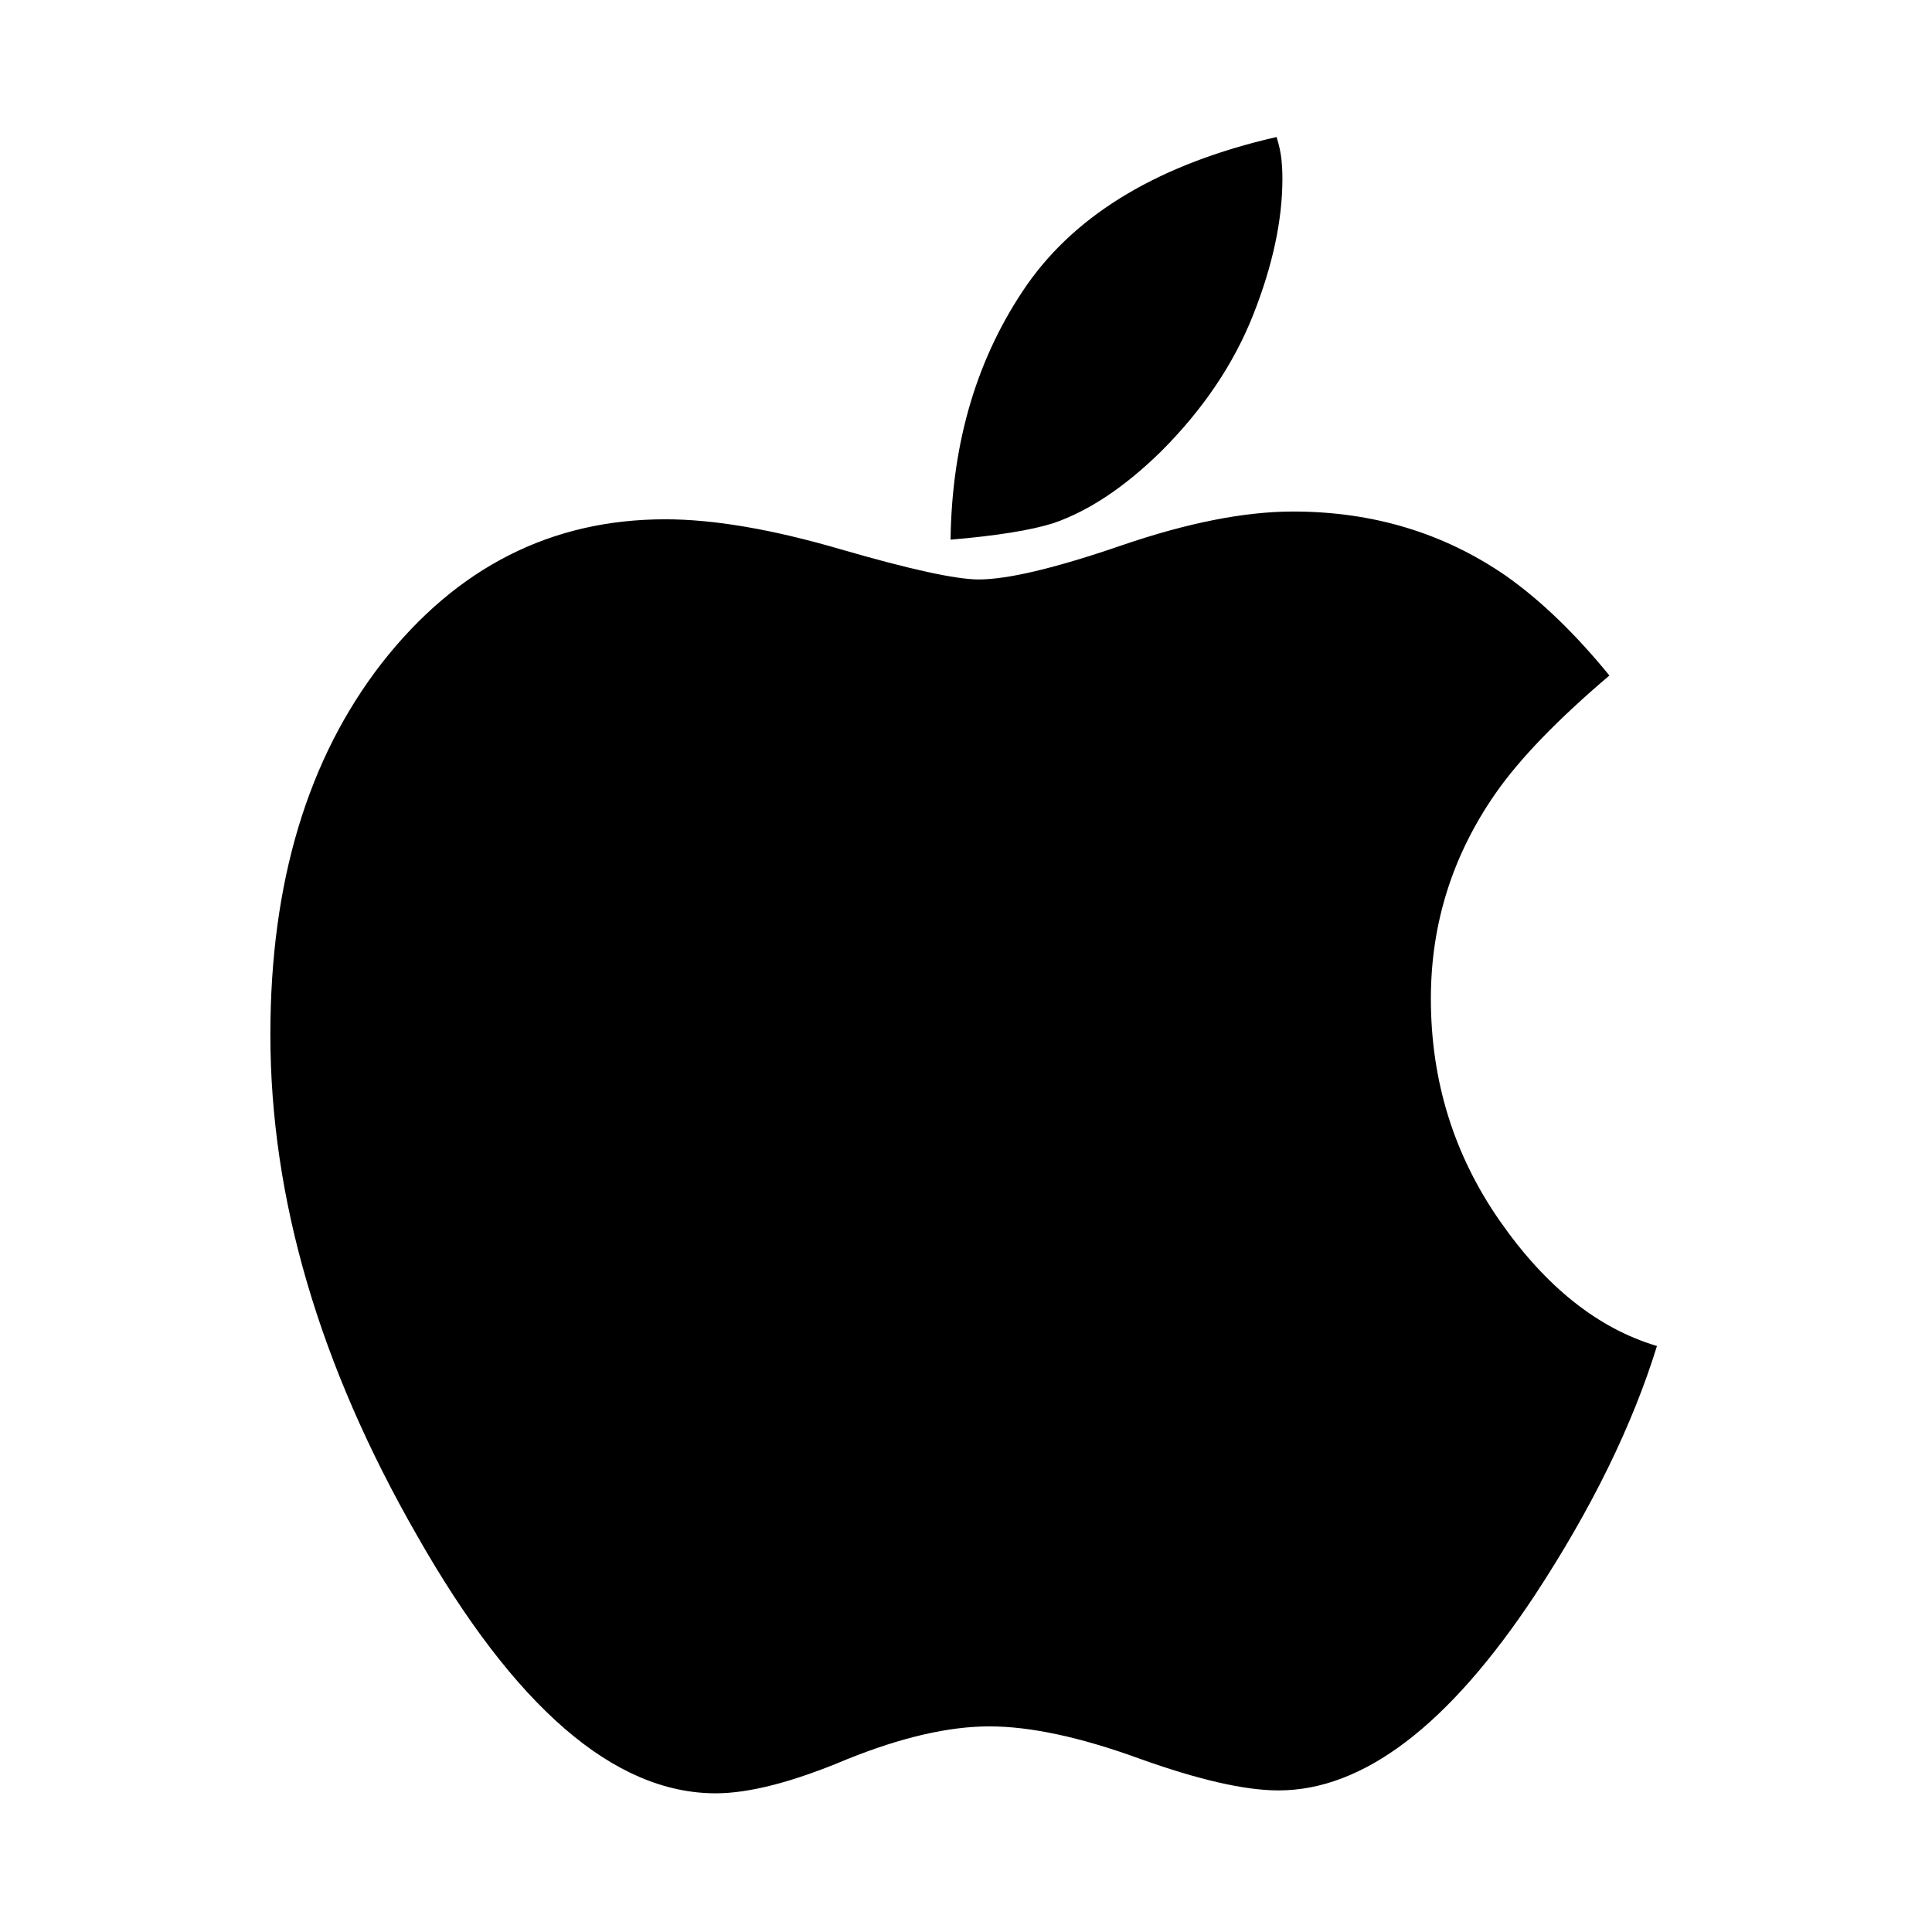
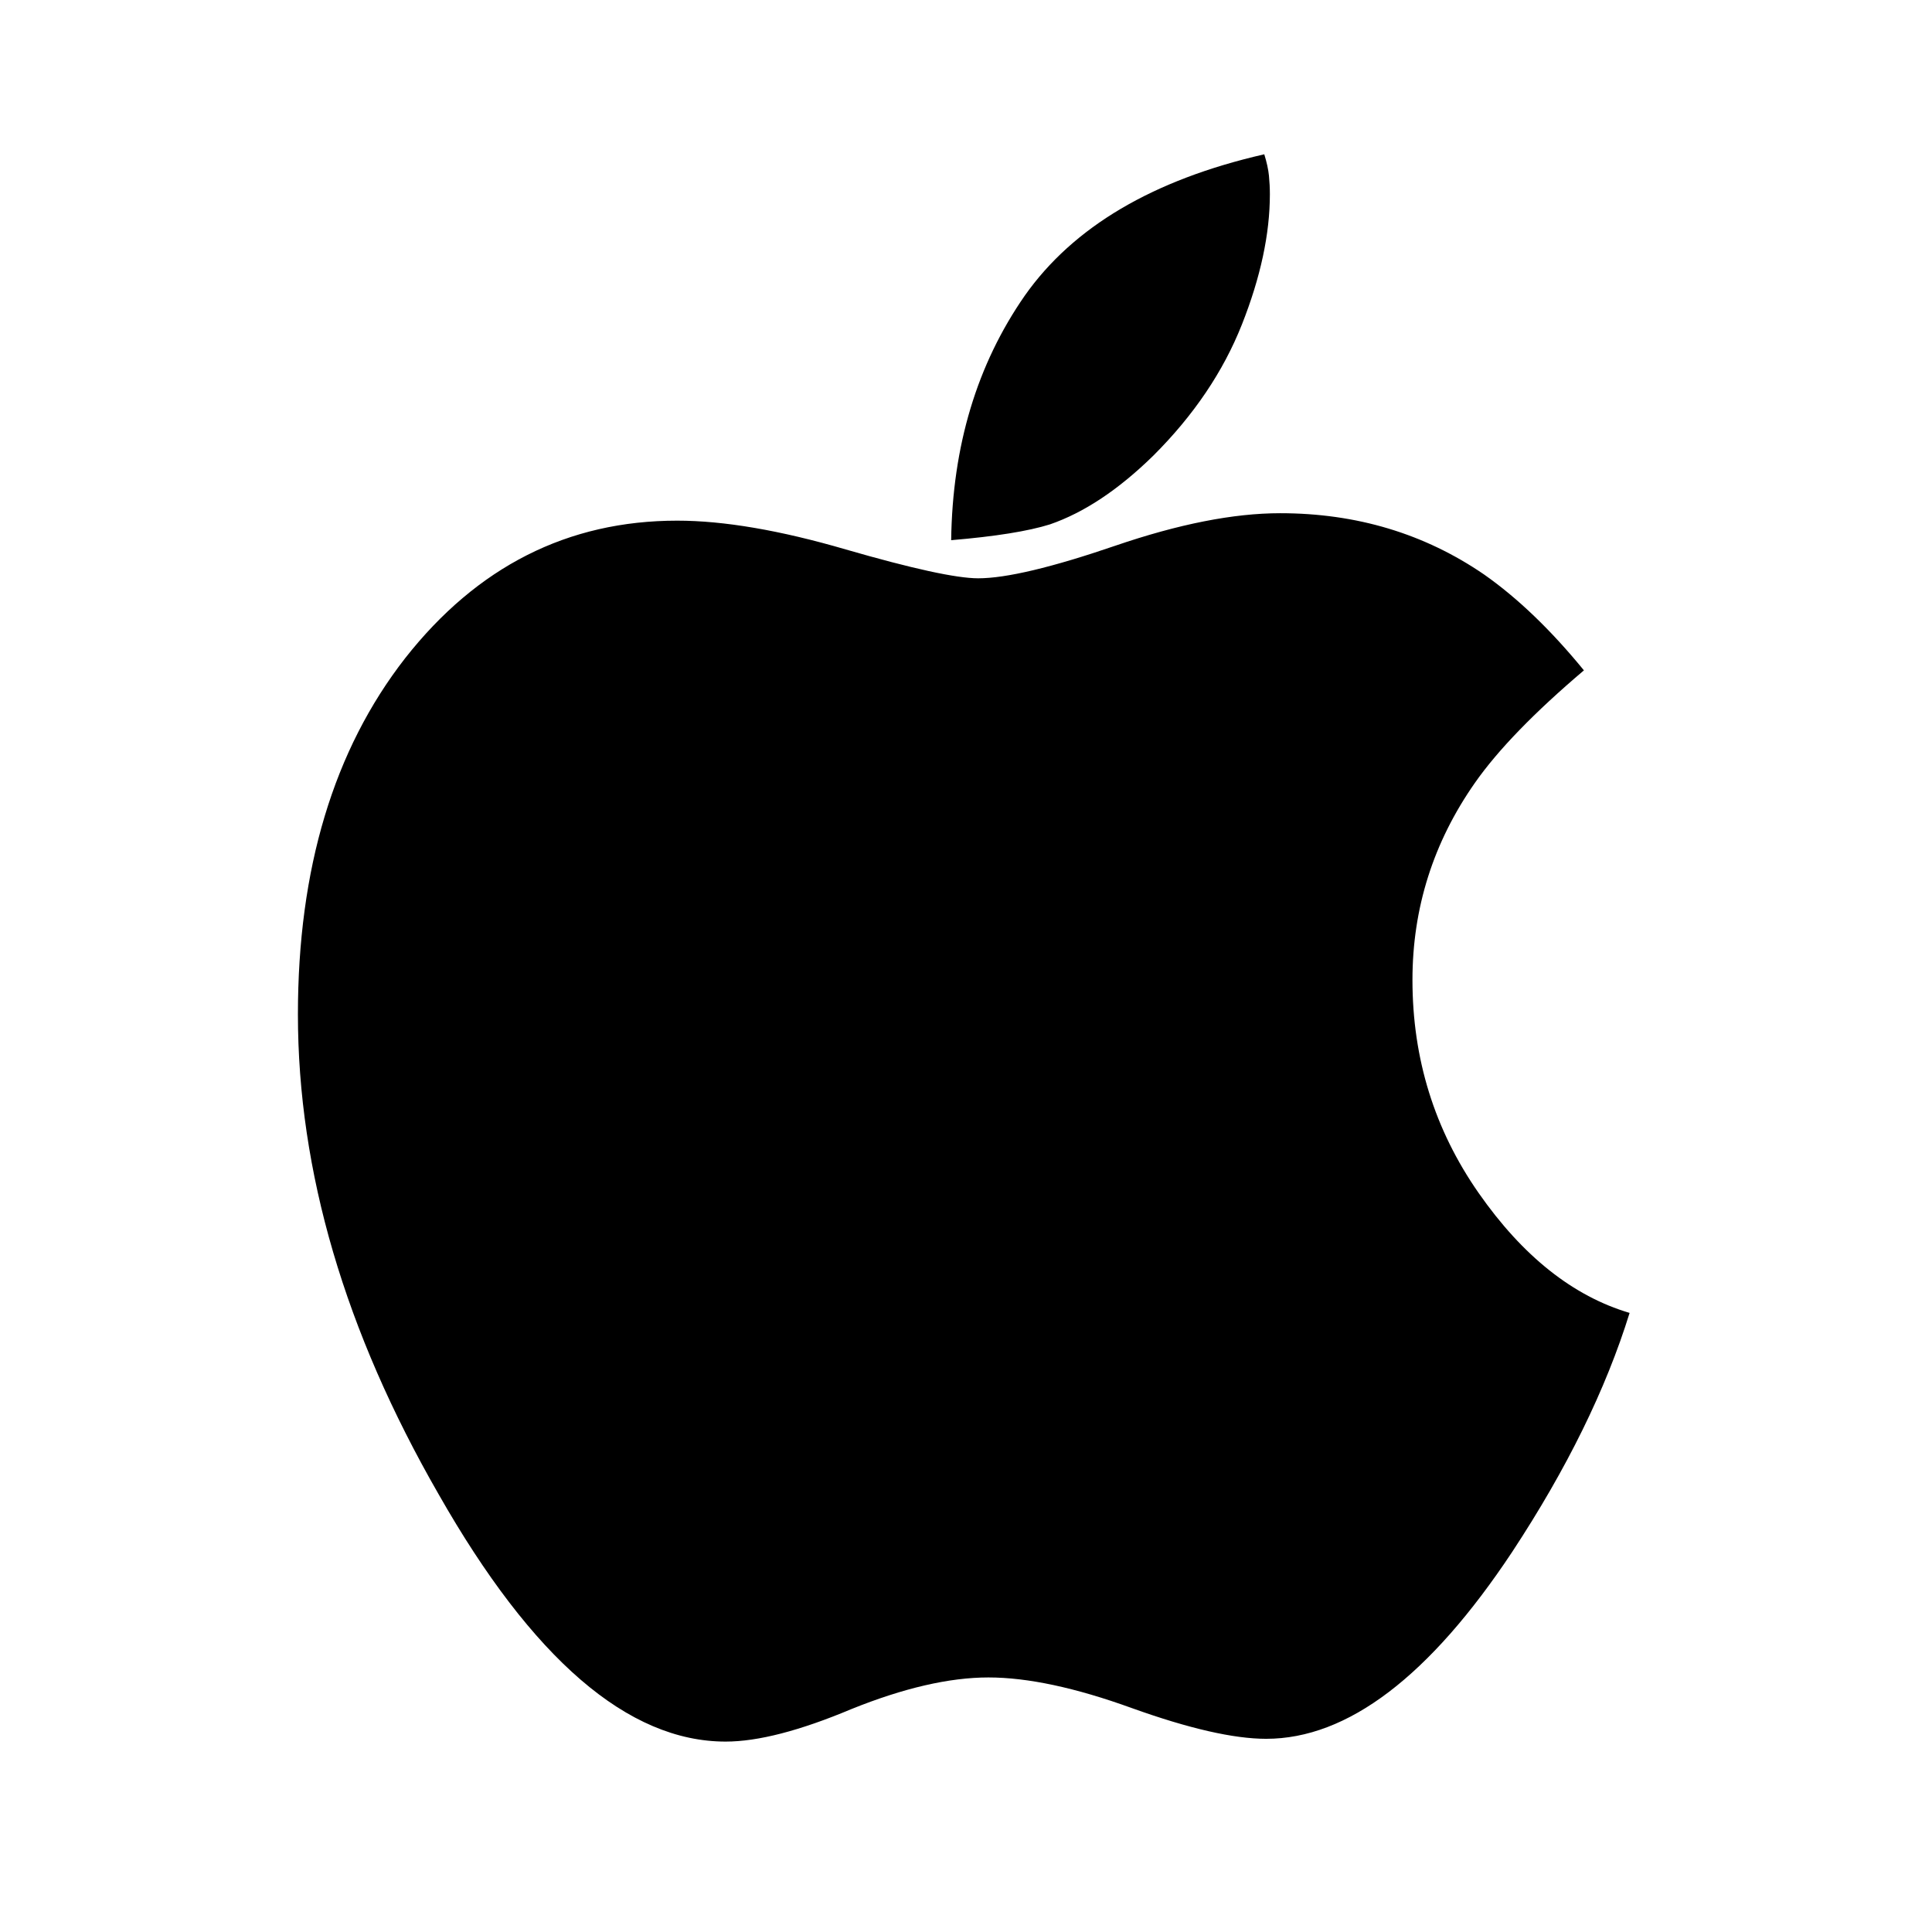
<svg xmlns="http://www.w3.org/2000/svg" width="560px" height="560px" viewBox="0 0 560 560" version="1.1">
  <defs />
  <g id="Page-1" stroke="none" stroke-width="1" fill="none" fill-rule="evenodd">
    <g id="a-apple" fill="#000000">
-       <g id="Group" transform="translate(78, 40)">
-         <path d="M114.836,110.52 C128.9,110.52 145.868,113.424 165.744,119.236 C185.804,125.052 199.116,127.956 205.68,127.956 C214.116,127.956 227.9,124.676 247.024,118.112 C266.148,111.552 282.744,108.268 296.804,108.268 C319.868,108.268 340.4,114.456 358.4,126.832 C368.524,133.956 378.556,143.612 388.492,155.8 C373.492,168.552 362.524,179.896 355.588,189.832 C343.024,207.832 336.744,227.708 336.744,249.456 C336.744,273.268 343.4,294.736 356.712,313.864 C370.024,332.988 385.212,345.08 402.28,350.144 C395.148,373.208 383.336,397.32 366.836,422.44 C341.9,460.12 317.148,478.96 292.588,478.96 C282.836,478.96 269.336,475.88 252.088,469.68 C235.024,463.48 220.588,460.4 208.776,460.4 C196.96,460.4 183.18,463.6 167.432,469.96 C151.868,476.52 139.212,479.8 129.46,479.8 C100.024,479.8 71.148,454.88 42.836,405 C14.524,355.676 0.368,307.3 0.368,259.864 C0.368,215.8 11.149,179.896 32.712,152.144 C54.46,124.392 81.836,110.52 114.836,110.52 M292.024,-0.292 C292.772,2.146 293.244,4.302 293.432,6.177 C293.616,8.052 293.712,9.927 293.712,11.802 C293.712,23.802 290.9,36.926 285.276,51.178 C279.648,65.426 270.744,78.646 258.556,90.834 C248.056,101.146 237.648,108.082 227.336,111.646 C220.776,113.71 210.836,115.302 197.524,116.426 C197.9,87.926 205.304,63.27 219.744,42.458 C234.368,21.646 258.46,7.396 292.024,-0.29" id="Shape" />
+       <g id="Group" transform="translate(86, 45)">
+         <path d="M110.288,105.915 C123.795,105.915 140.091,108.698 159.18,114.268 C178.445,119.841 191.23,122.624 197.534,122.624 C205.636,122.624 218.874,119.481 237.241,113.191 C255.607,106.904 271.546,103.757 285.049,103.757 C307.2,103.757 326.919,109.687 344.206,121.547 C353.929,128.375 363.564,137.628 373.106,149.308 C358.7,161.529 348.167,172.4 341.505,181.922 C329.439,199.172 323.408,218.22 323.408,239.062 C323.408,261.882 329.8,282.455 342.585,300.786 C355.37,319.113 369.956,330.702 386.348,335.555 C379.499,357.658 368.154,380.765 352.308,404.838 C328.359,440.948 304.588,459.003 281,459.003 C271.635,459.003 258.669,456.052 242.104,450.11 C225.716,444.168 211.852,441.217 200.508,441.217 C189.16,441.217 175.925,444.283 160.801,450.378 C145.853,456.665 133.699,459.808 124.333,459.808 C96.063,459.808 68.33,435.927 41.14,388.125 C13.949,340.856 0.353,294.496 0.353,249.036 C0.353,206.808 10.708,172.4 31.416,145.805 C52.303,119.209 78.595,105.915 110.288,105.915 M280.458,-0.28 C281.177,2.056 281.63,4.123 281.811,5.919 C281.987,7.717 282.079,9.514 282.079,11.31 C282.079,22.811 279.379,35.387 273.978,49.046 C268.572,62.7 260.021,75.369 248.316,87.049 C238.232,96.932 228.236,103.579 218.332,106.994 C212.032,108.972 202.486,110.498 189.701,111.575 C190.062,84.262 197.173,60.634 211.041,40.689 C225.086,20.744 248.224,7.088 280.458,-0.278" id="Shape" />
      </g>
    </g>
  </g>
</svg>
